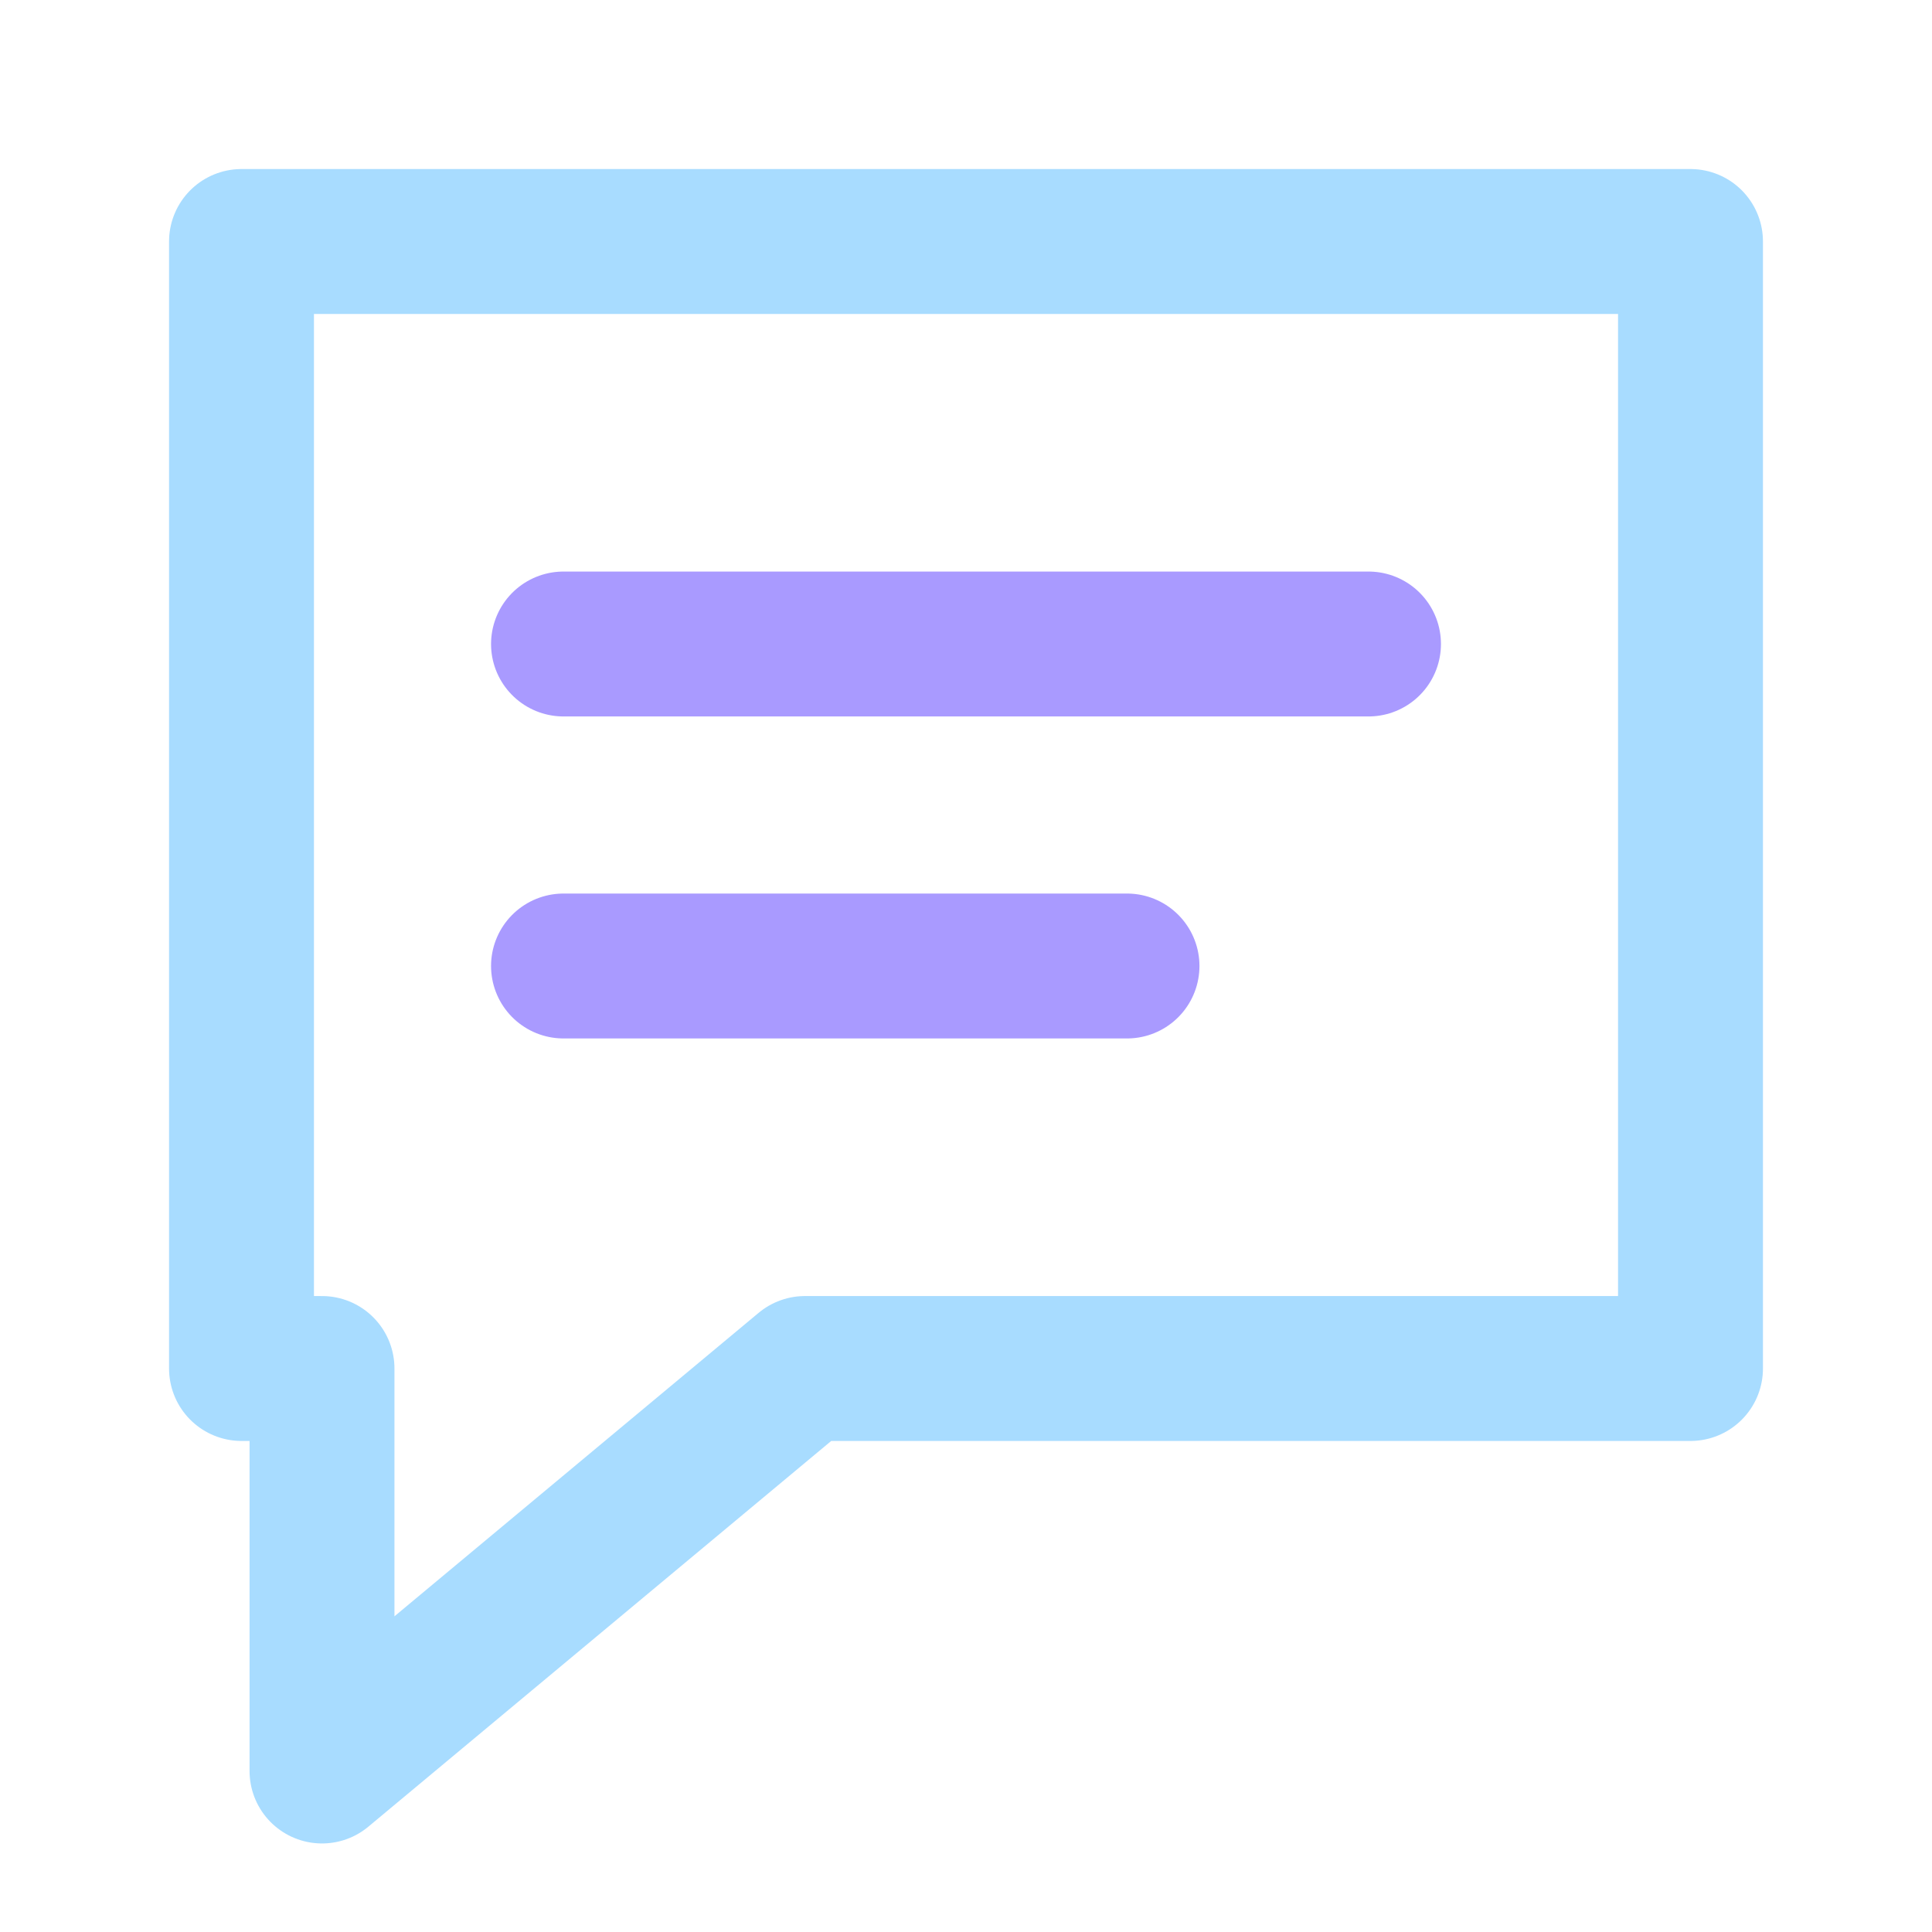
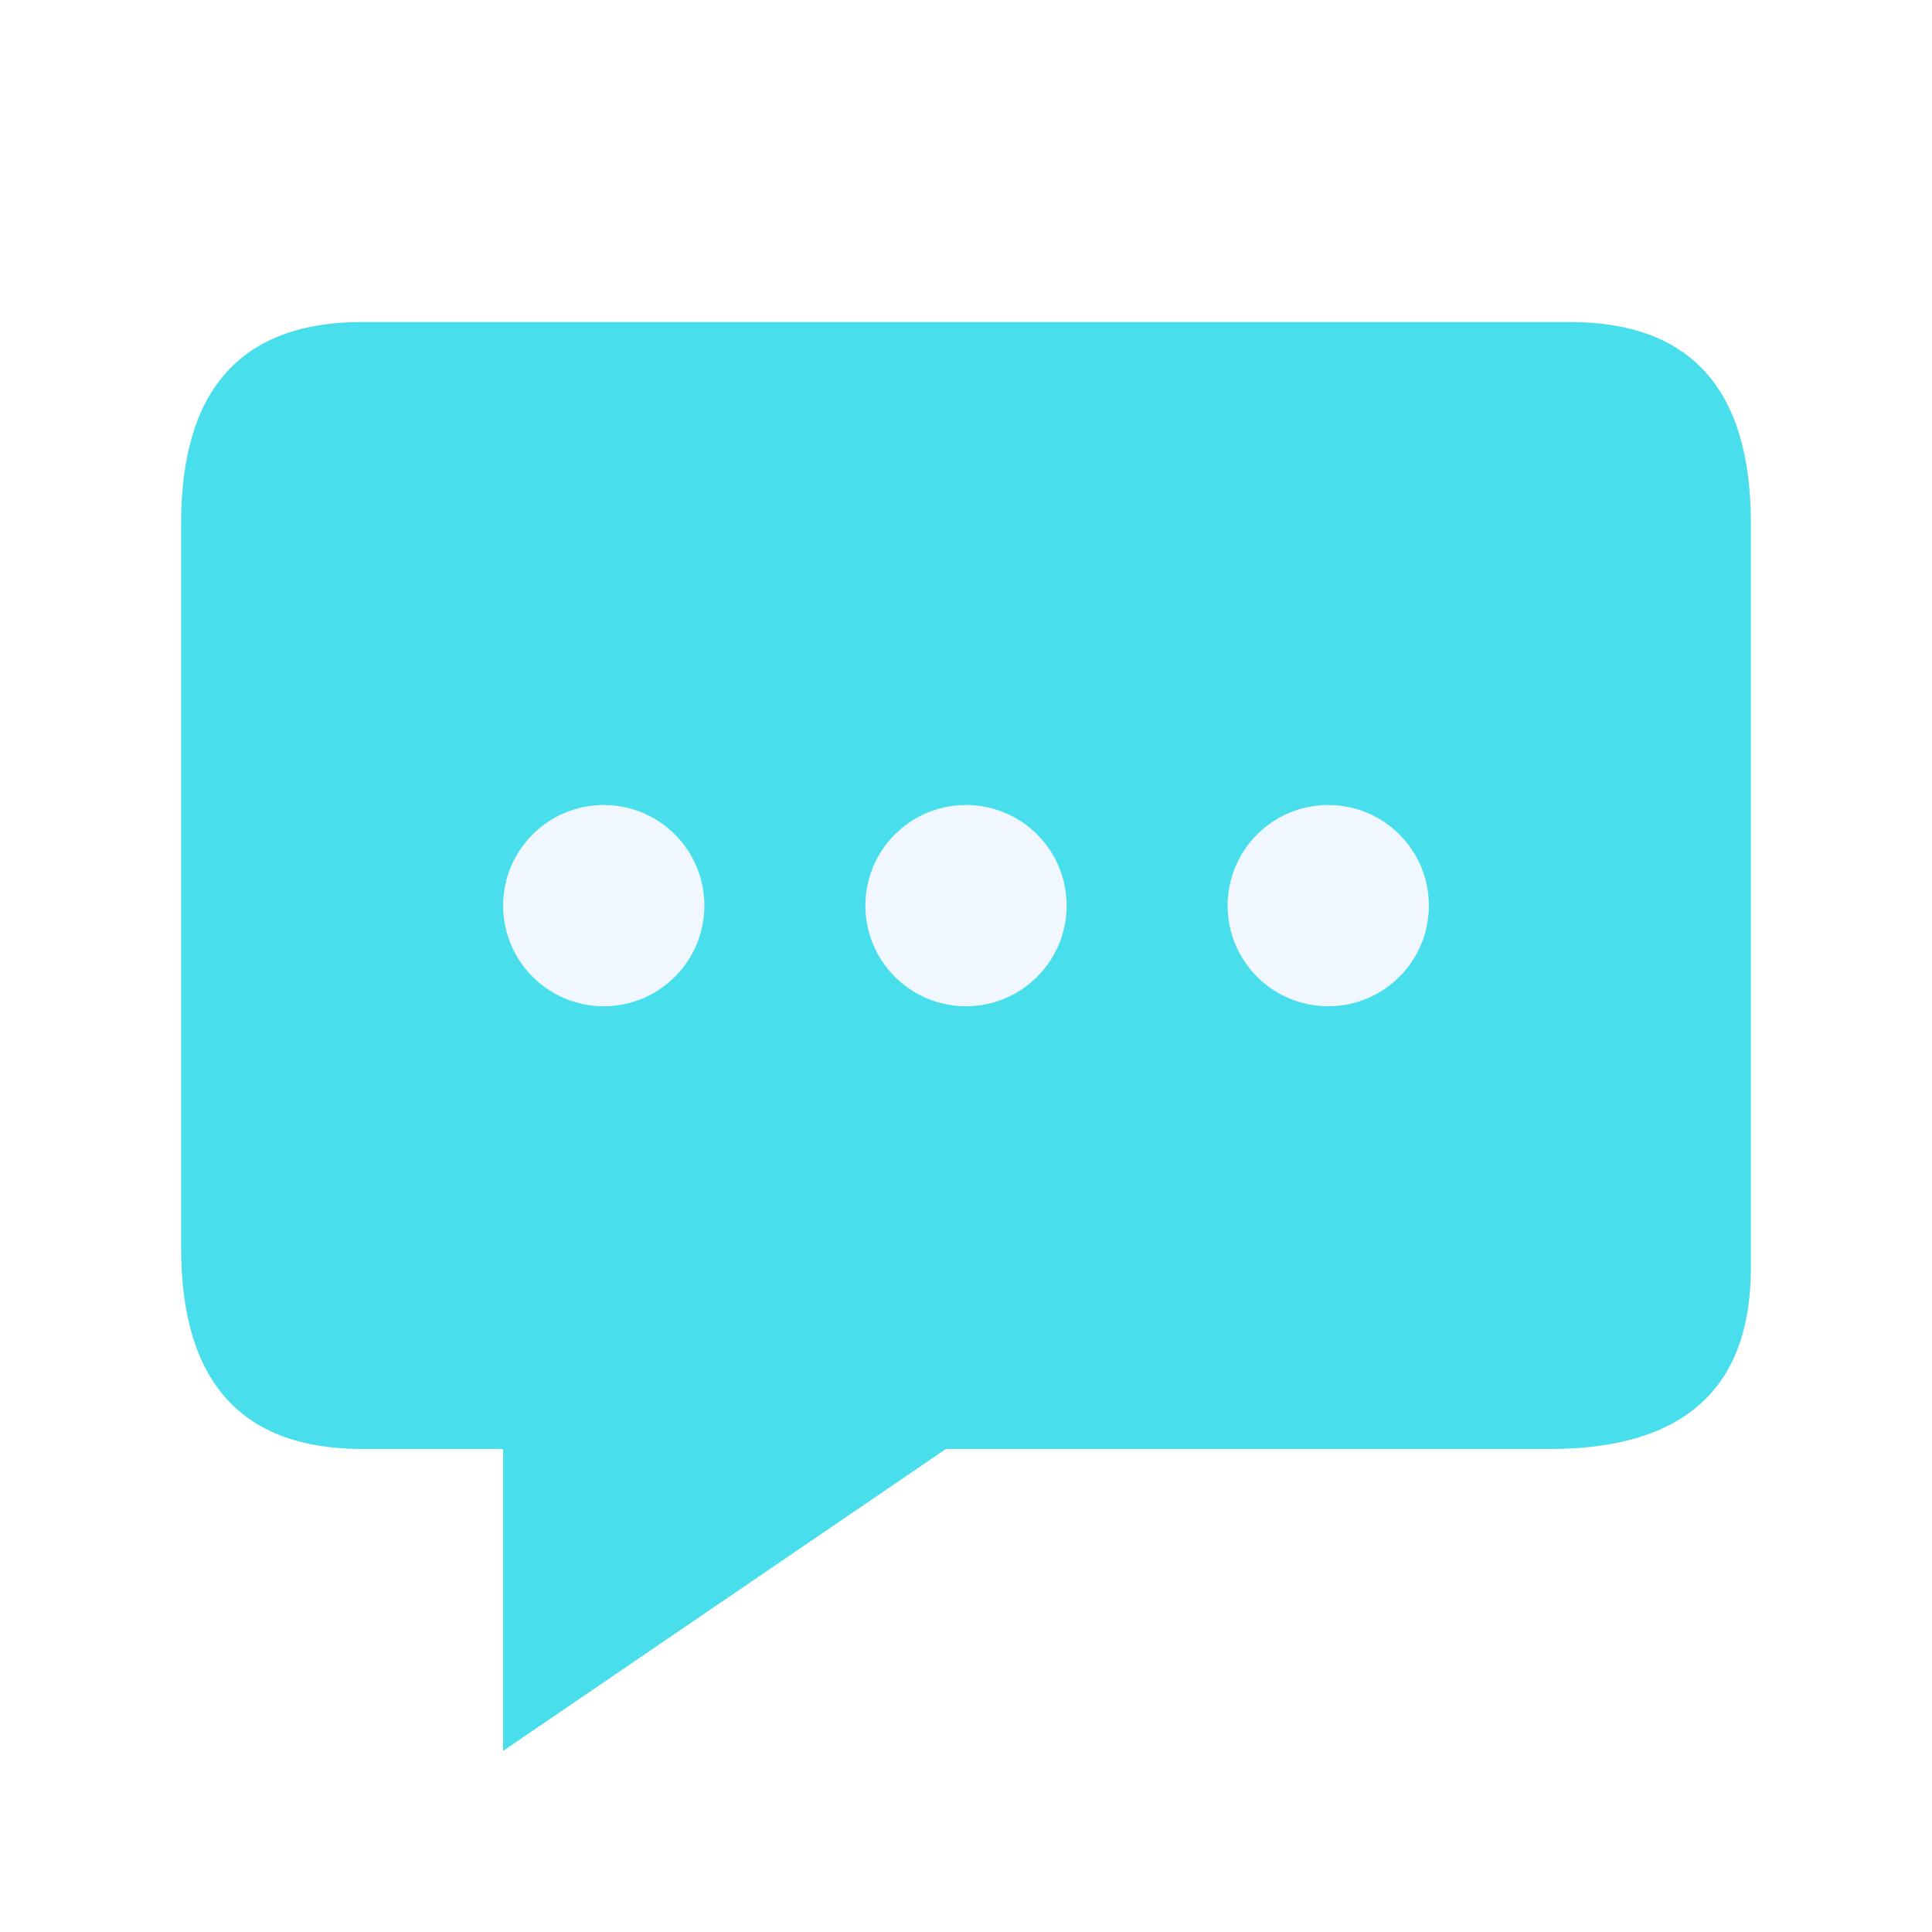
- <svg xmlns="http://www.w3.org/2000/svg" width="24" height="24" viewBox="0 0 24 24">
-   <path d="M3 3H21V17H10L4 22V17H3Z" fill="none" stroke="#A8DCFF" stroke-width="1.8" stroke-linecap="round" stroke-linejoin="round" />
-   <path d="M7 8H17M7 12H14" fill="none" stroke="#A99AFF" stroke-width="1.8" stroke-linecap="round" stroke-linejoin="round" />
+ <svg xmlns="http://www.w3.org/2000/svg" width="1024" height="1024" viewBox="0 0 96 96">
+   <path d="M18 16H78Q87 16 87 26V63Q87 72 77 72H47L25 87V72H18Q9 72 9 62V26Q9 16 18 16Z" fill="#49DEEC" />
+   <circle cx="30" cy="45" r="5" fill="#F0F7FF" />
+   <circle cx="48" cy="45" r="5" fill="#F0F7FF" />
+   <circle cx="66" cy="45" r="5" fill="#F0F7FF" />
</svg>
